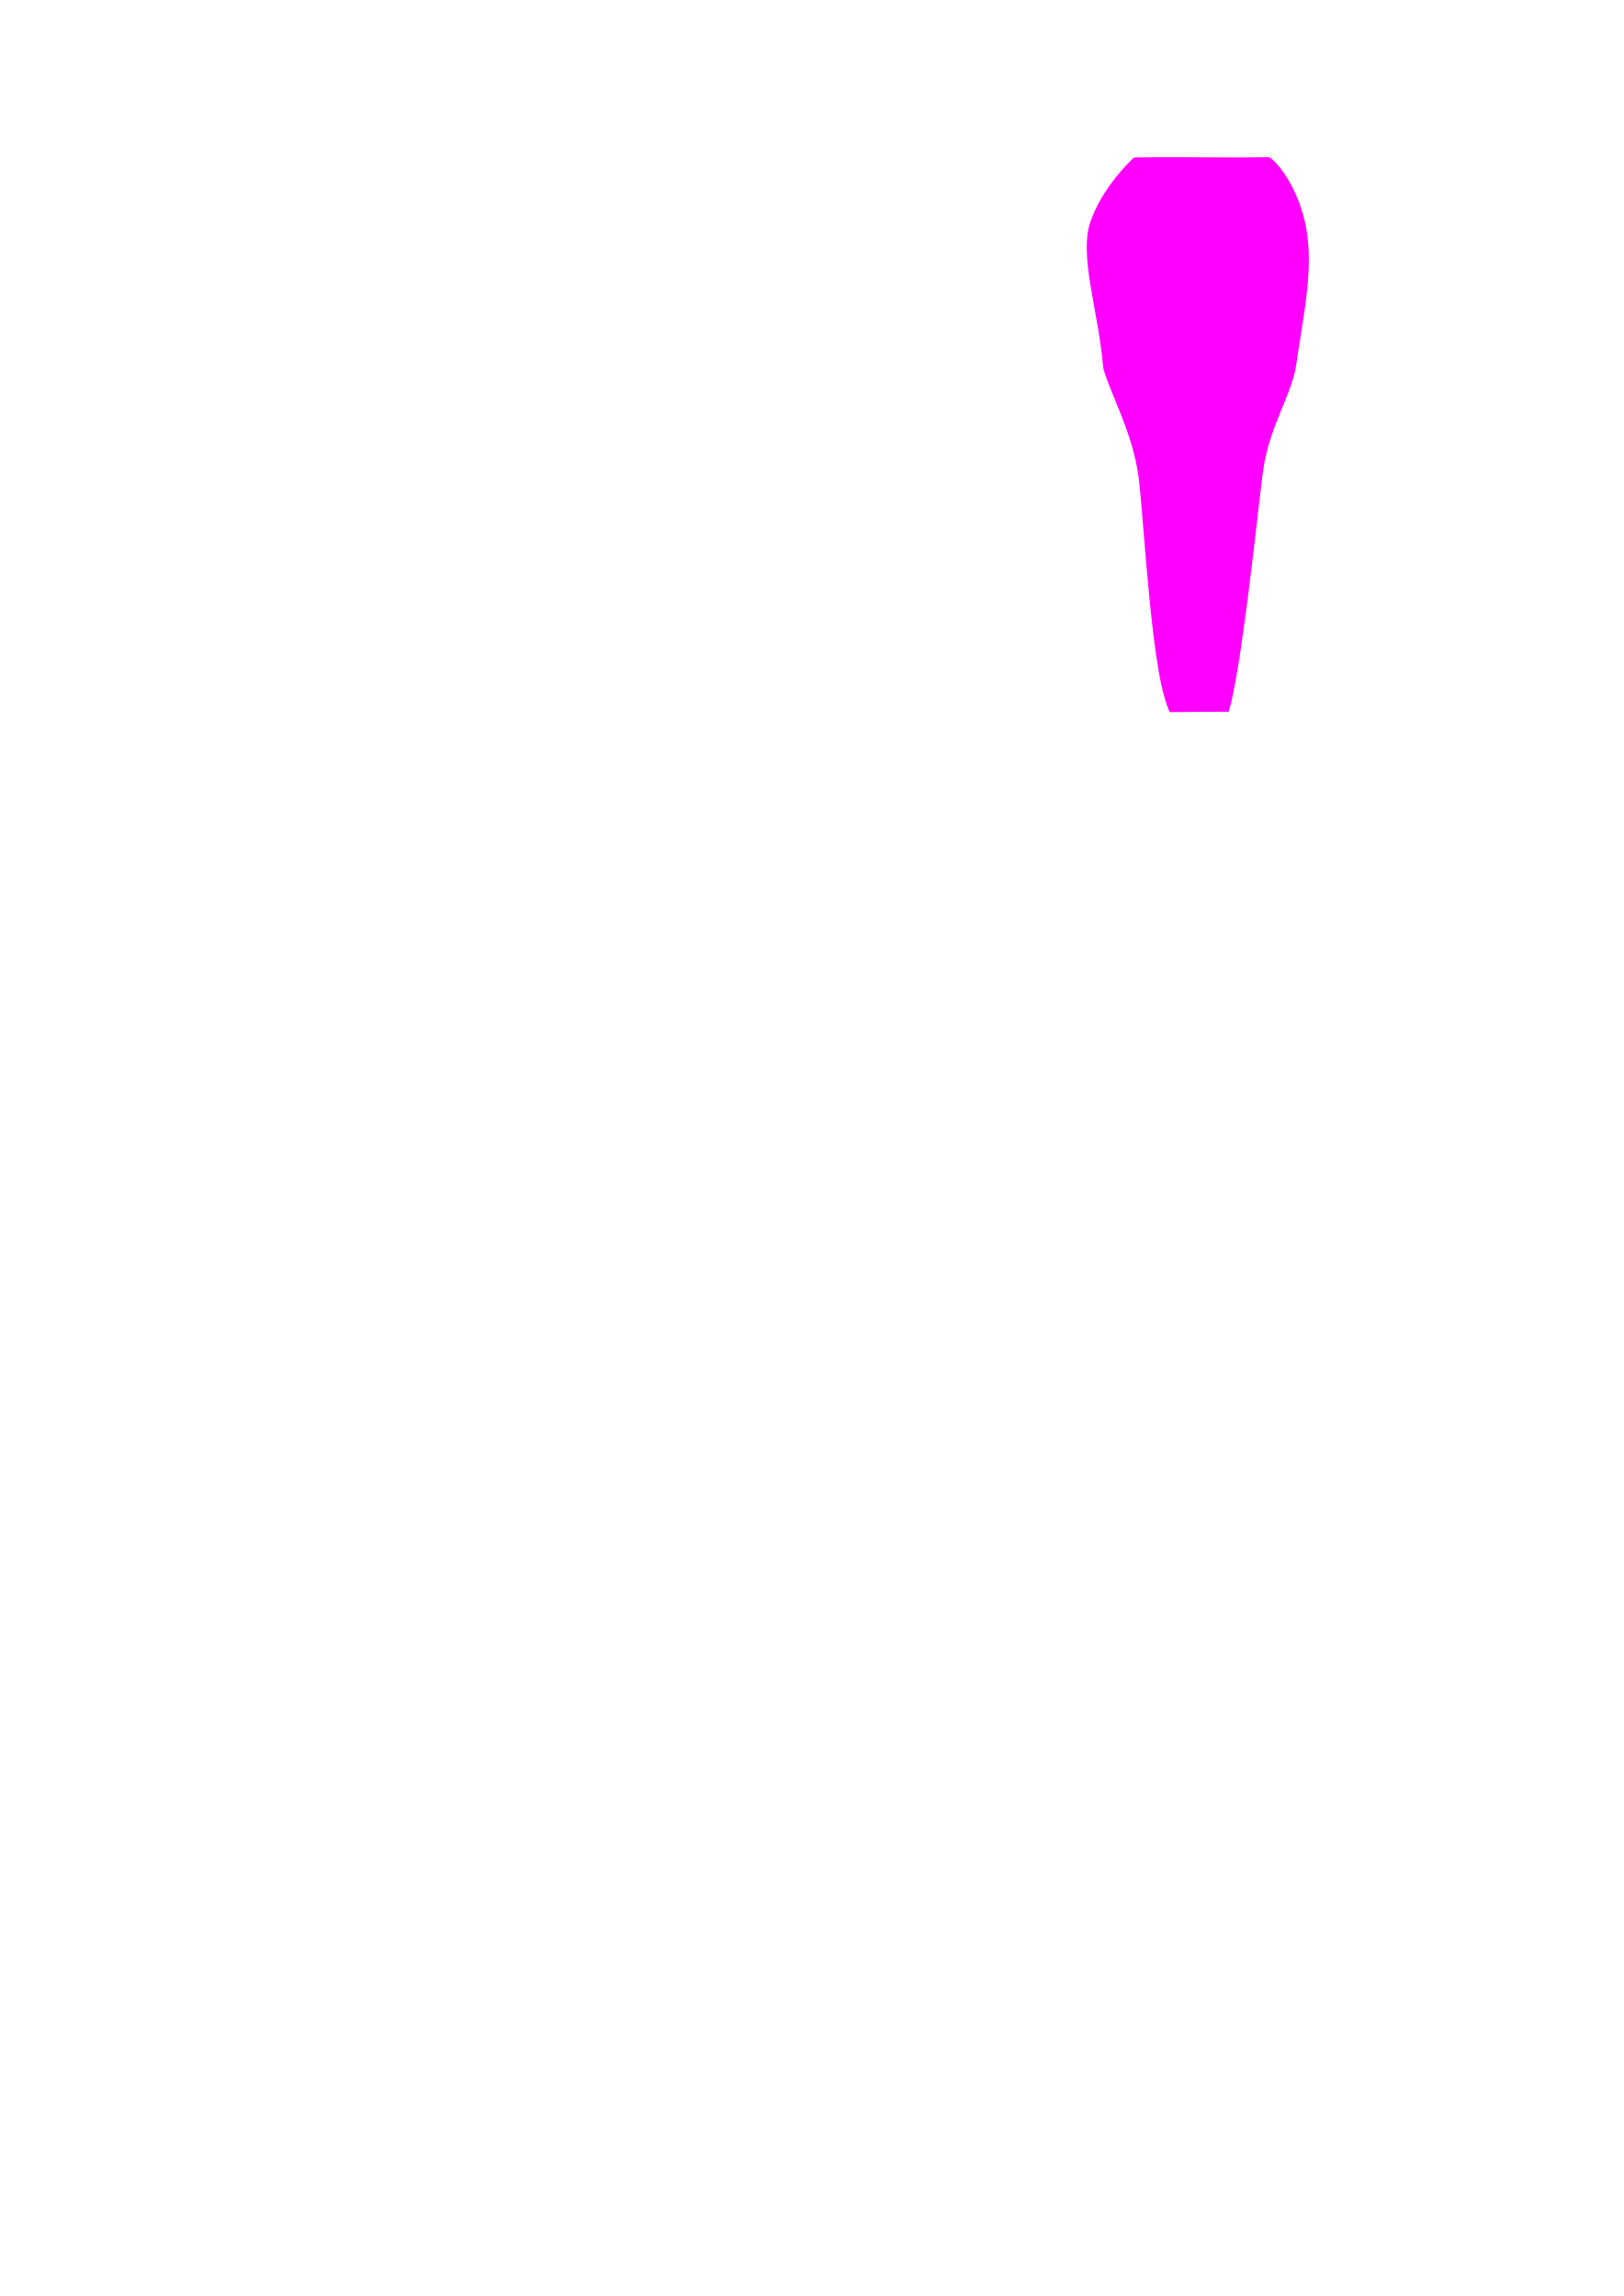
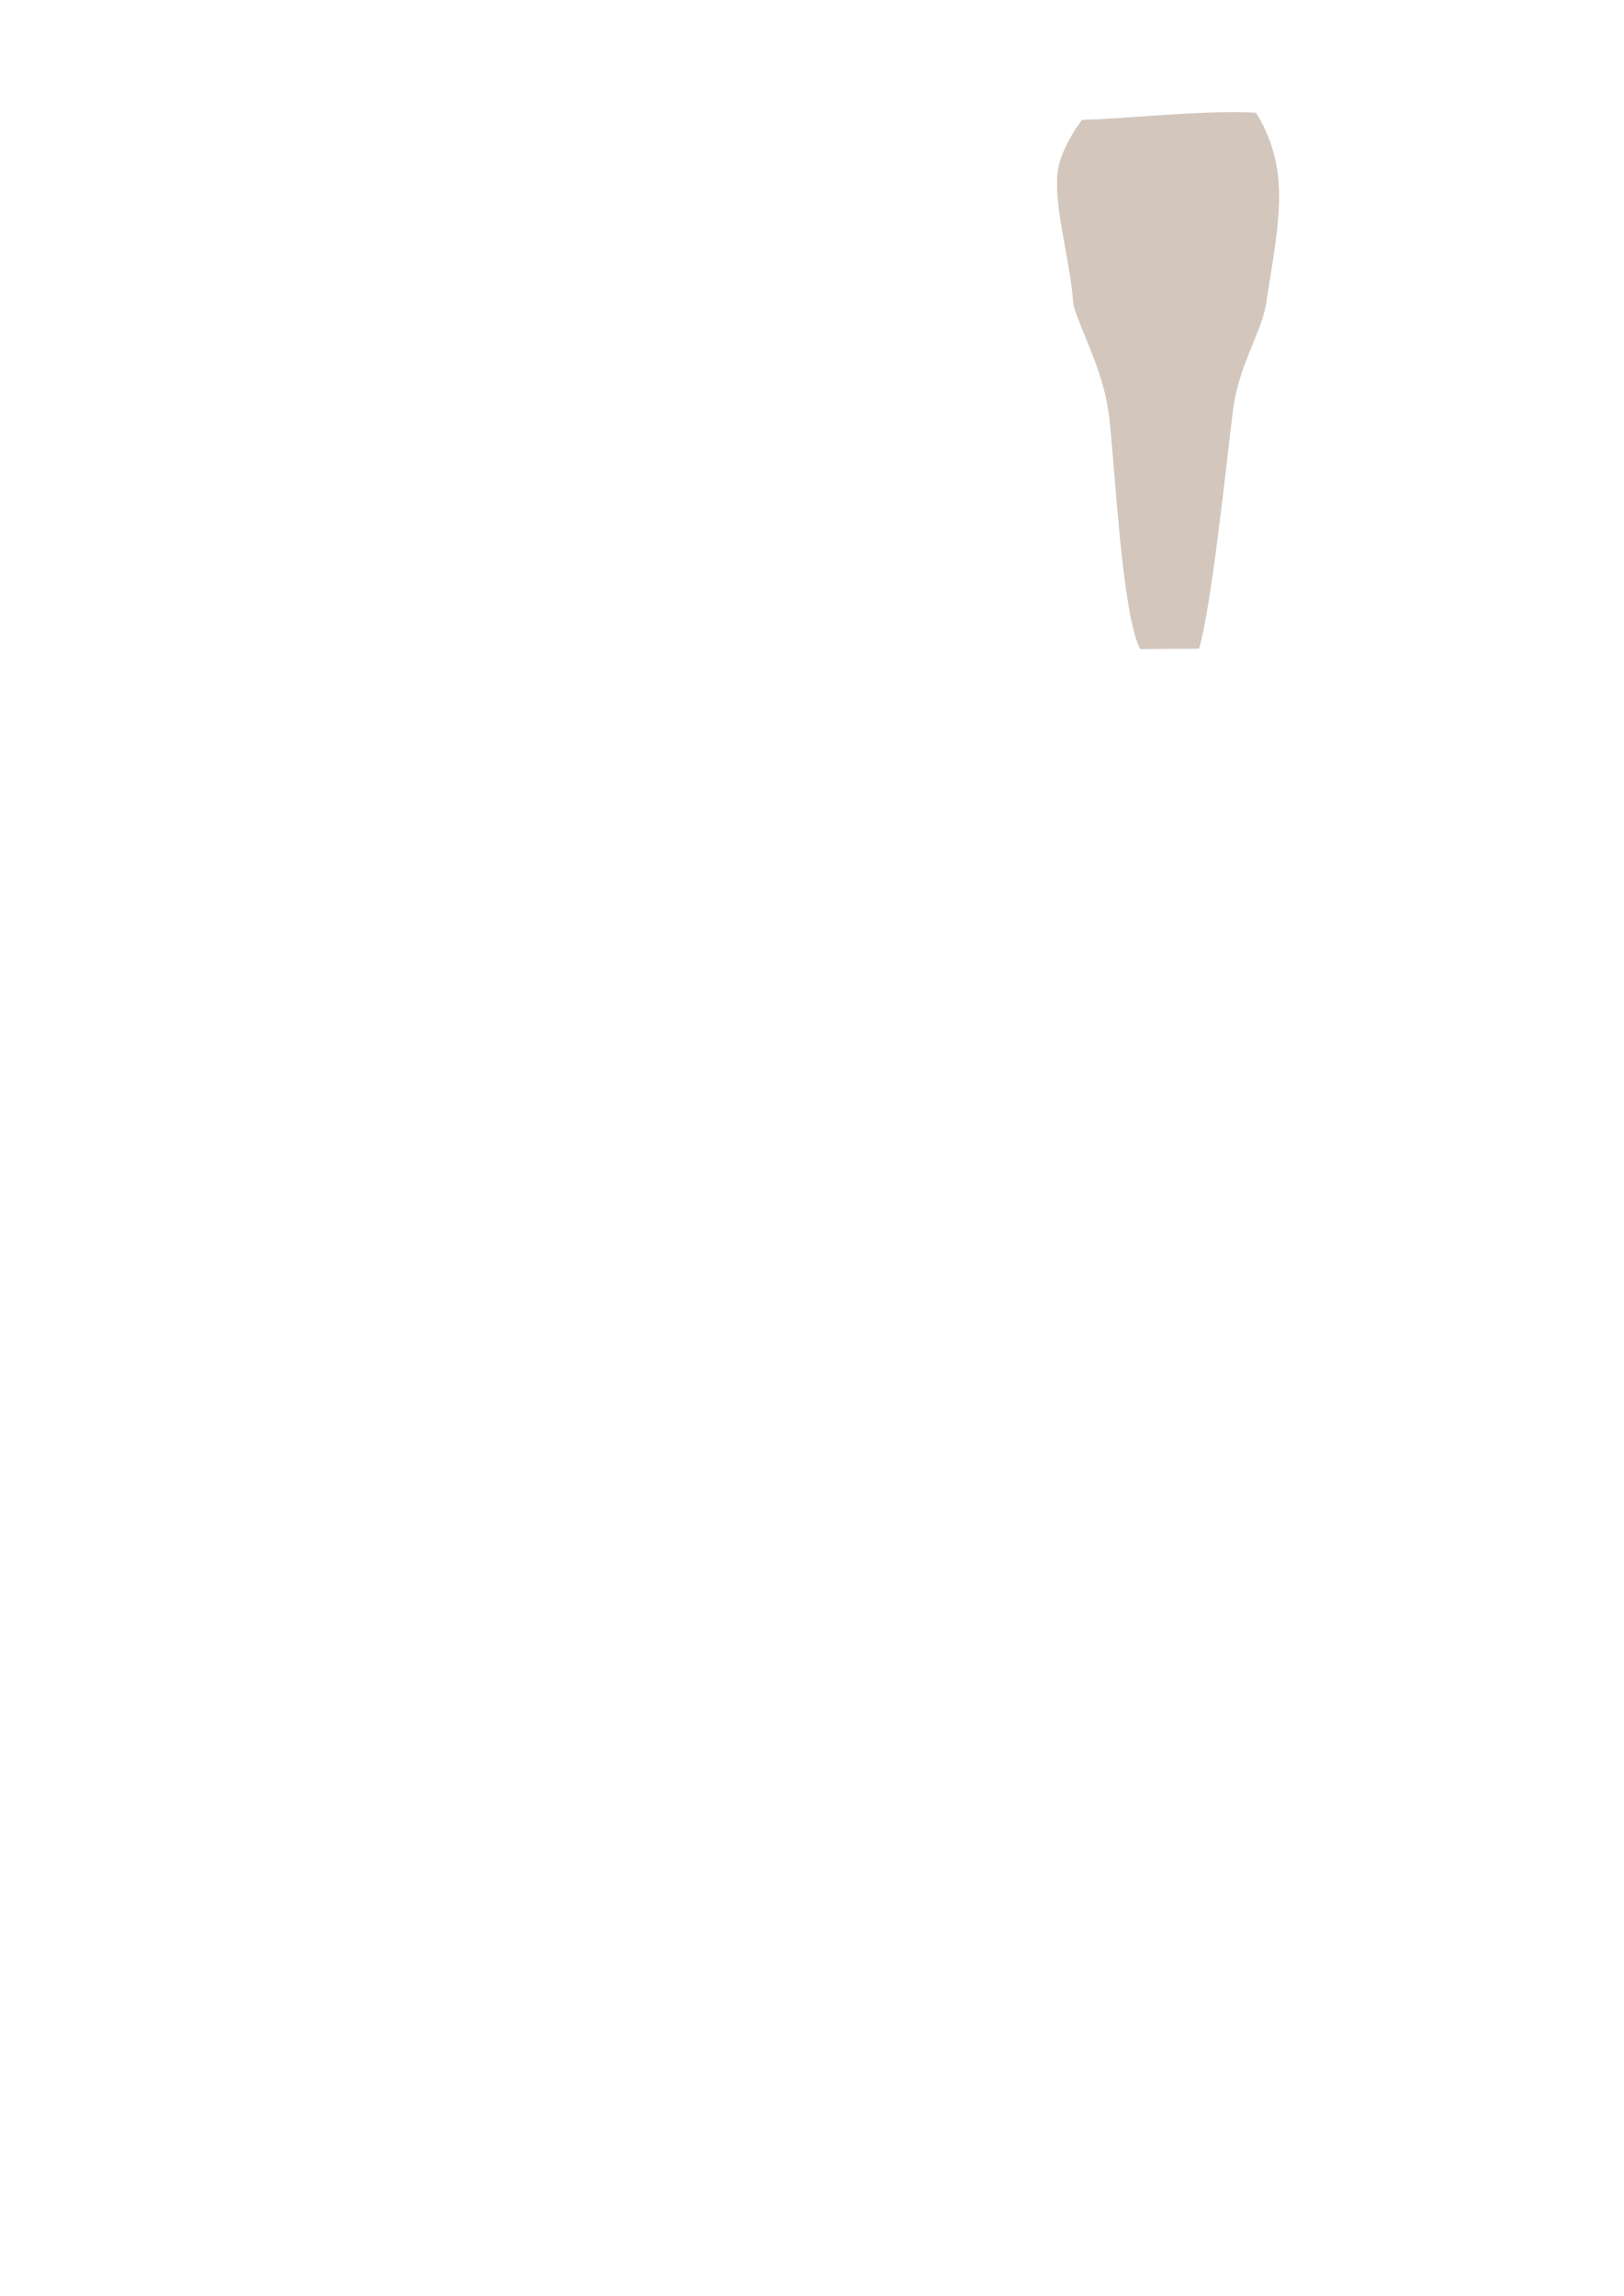
<svg xmlns="http://www.w3.org/2000/svg" width="210mm" height="297mm" viewBox="0 0 210 297" version="1.1" id="svg453">
  <defs id="defs450" />
  <g id="layer1">
    <g id="layer2" transform="matrix(0.9675774,0,0,0.9706236,74.01544,-6.663786)">
-       <g id="path5555-9" transform="translate(2.858696,-29.69065)" style="fill:#ff00ff">
-         <path id="path2435" style="color:#000000;fill:#ff00ff;stroke-width:0.99;stroke-linecap:round;stroke-linejoin:round;-inkscape-stroke:none" d="m 76.999,57.501 c -1.484,0.001 -3.052,0.012 -4.786,0.042 -0.436,0.435 -1.389,1.335 -2.524,2.772 -1.195,1.513 -2.496,3.512 -3.295,5.812 -0.77,2.217 -0.524,5.191 0.031,8.571 0.55,3.354 1.379,7.104 1.691,10.939 0.903,3.333 3.965,8.604 4.727,14.559 0.379,2.962 0.805,9.685 1.461,16.279 0.328,3.297 0.714,6.557 1.176,9.273 0.441,2.599 0.977,4.605 1.525,5.705 l 7.885,-0.053 c 0.771,-2.467 1.735,-8.815 2.571,-15.351 0.858,-6.718 1.602,-13.55 1.977,-16.478 0.763,-5.964 3.793,-10.289 4.418,-14.1 v 0.008 c 1.033,-7.067 2.546,-13.532 1.227,-19.289 -0.663,-2.892 -1.775,-5.064 -2.785,-6.524 -0.505,-0.73 -0.986,-1.282 -1.365,-1.653 -0.19,-0.185 -0.355,-0.323 -0.479,-0.414 -0.106,-0.078 -0.162,-0.099 -0.148,-0.098 -5.162,0.078 -8.855,-0.004 -13.306,-5.33e-4 z" />
-       </g>
+       <path style="fill:#d2c6bd;fill-opacity:1;stroke:none;stroke-width:0.99;stroke-linecap:round;stroke-linejoin:round;stroke-dasharray:none;stroke-opacity:1" d="m 91.366,21.885 c -7.365,-0.365 -16.704,0.782 -23.247,0.961 -1.06,1.427 -2.141,3.187 -2.84,5.199 -0.77,2.217 -0.523,5.19 0.032,8.57 0.55,3.354 1.379,7.106 1.691,10.941 0.903,3.333 3.964,8.604 4.726,14.559 0.379,2.961 0.805,9.686 1.461,16.279 0.328,3.297 0.713,6.557 1.174,9.273 0.441,2.598 0.979,4.603 1.527,5.703 l 7.885,-0.051 c 0.771,-2.467 1.735,-8.815 2.57,-15.352 0.858,-6.718 1.602,-13.55 1.977,-16.478 0.763,-5.963 3.793,-10.289 4.418,-14.1 1.033,-7.064 2.546,-13.526 1.227,-19.281 -0.623,-2.716 -1.641,-4.773 -2.6,-6.225 z" id="path1" />
    </g>
    <g id="layer3" transform="matrix(0.9675774,0,0,0.9706236,74.01544,-6.663786)" />
  </g>
</svg>
